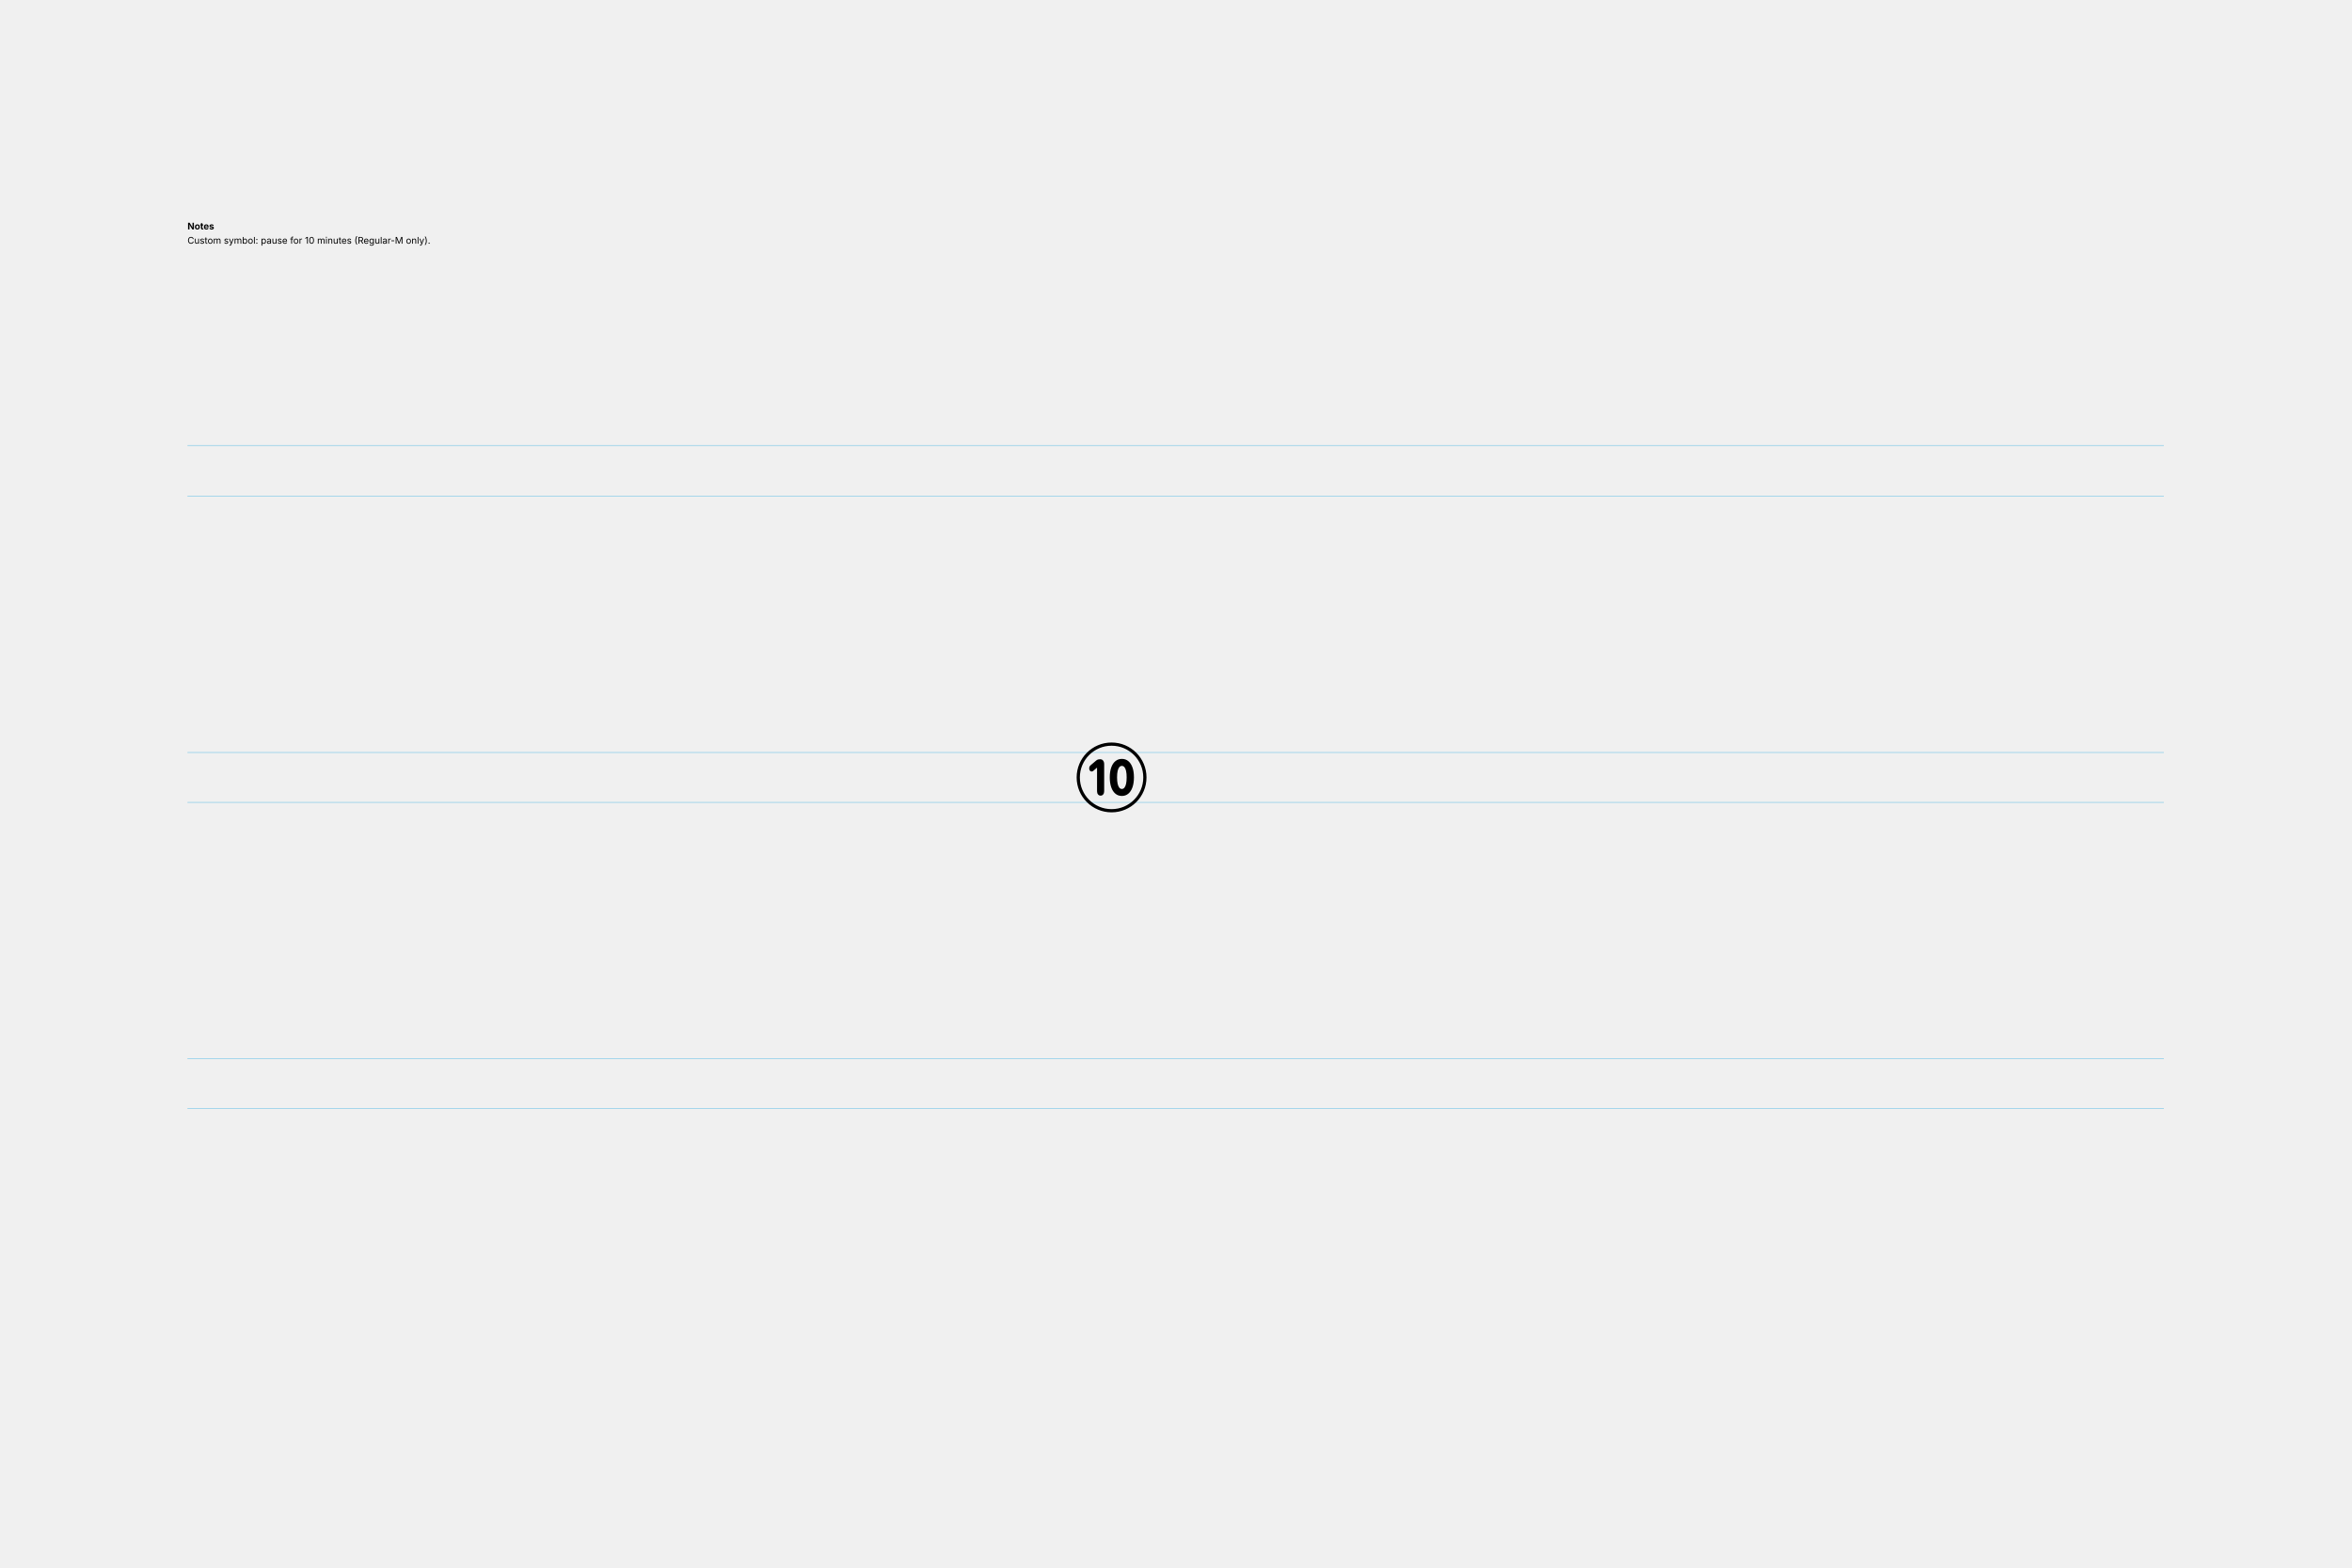
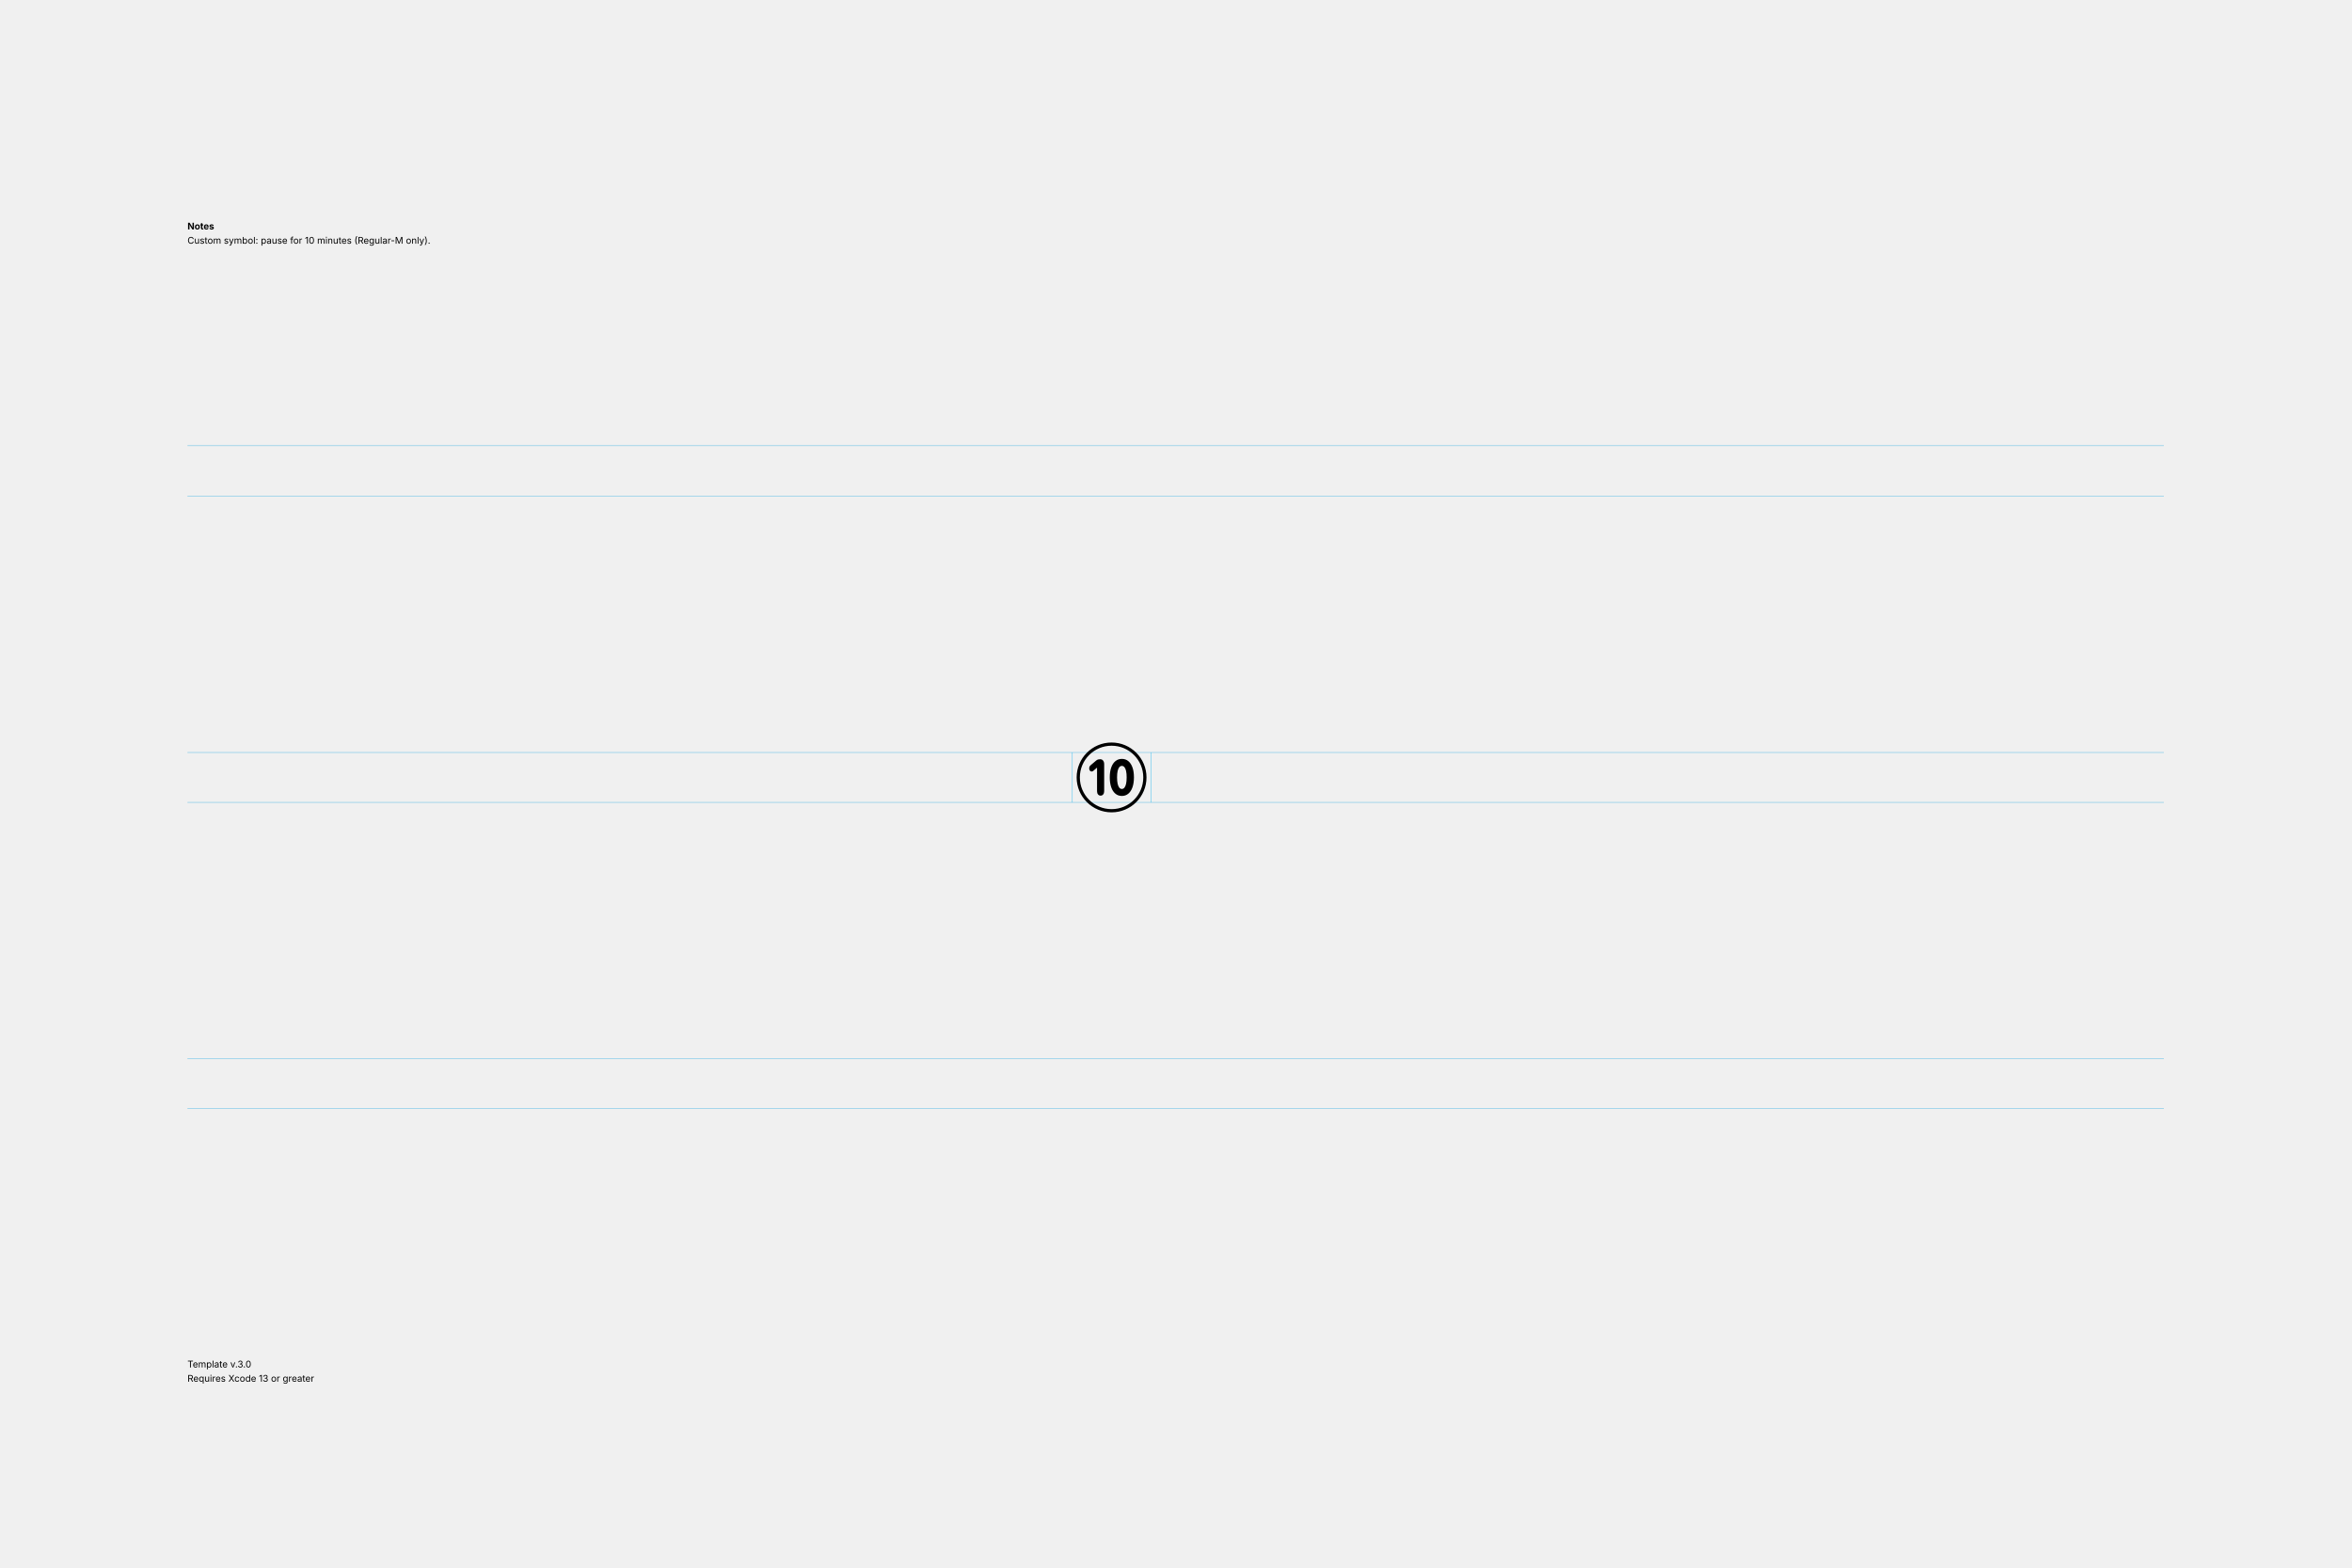
<svg xmlns="http://www.w3.org/2000/svg" version="1.1" width="3300" height="2200">
  <g id="Notes">
    <rect id="artboard" width="3300" height="2200" fill="white" opacity="0" />
    <text transform="matrix(1 0 0 1 263 322)" font-family="'SF Pro Text'" font-size="13" font-weight="bold">Notes</text>
    <text transform="matrix(1 0 0 1 263 342)" font-family="'SF Pro Text'" font-size="13">Custom symbol: pause for 10 minutes (Regular-M only).</text>
+     <text id="template-version" transform="matrix(1 0 0 1 263 1919)" font-family="'SF Pro Text'" font-size="13">Template v.3.0</text>
+     <text transform="matrix(1 0 0 1 263 1939)" font-family="'SF Pro Text'" font-size="13">Requires Xcode 13 or greater</text>
  </g>
  <g id="Guides">
    <line id="Baseline-S" x1="263" x2="3036" y1="696" y2="696" style="fill:none;stroke:#27AAE1;opacity:1;stroke-width:0.5;" />
    <line id="Capline-S" x1="263" x2="3036" y1="625.541" y2="625.541" style="fill:none;stroke:#27AAE1;opacity:1;stroke-width:0.5;" />
    <line id="Baseline-M" x1="263" x2="3036" y1="1126" y2="1126" style="fill:none;stroke:#27AAE1;opacity:1;stroke-width:0.5;" />
    <line id="Capline-M" x1="263" x2="3036" y1="1056" y2="1056" style="fill:none;stroke:#27AAE1;opacity:1;stroke-width:0.5;" />
    <line id="Baseline-L" x1="263" x2="3036" y1="1556" y2="1556" style="fill:none;stroke:#27AAE1;opacity:1;stroke-width:0.5;" />
    <line id="Capline-L" x1="263" x2="3036" y1="1485.54" y2="1485.54" style="fill:none;stroke:#27AAE1;opacity:1;stroke-width:0.5;" />
+     <line id="left-margin-Regular-M" x1="1504.6" x2="1504.6" y1="1056" y2="1126" style="fill:none;stroke:#00AEEF;stroke-miterlimit:10;stroke-width:0.5;" />
+     <line id="right-margin-Regular-M" x1="1614.6" x2="1614.6" y1="1056" y2="1126" style="fill:none;stroke:#00AEEF;stroke-miterlimit:10;stroke-width:0.5;" />
  </g>
  <g id="Symbols">
    <g id="Regular-M" transform="matrix(1 0 0 1 1559.6 1126)">
      <path d="M-49 -35a49 49 0 1 1 98 0a49 49 0 1 1 -98 0ZM-44.5 -35a44.5 44.5 0 1 0 89 0a44.5 44.5 0 1 0 -89 0ZM-15.38 -9.45Q-17.61 -9.45 -19 -11.16Q-20.38 -12.86 -20.38 -15.68L-20.38 -48.64L-20.57 -48.64L-25.52 -44.33Q-26.72 -43.3 -27.99 -43.3Q-29.43 -43.3 -30.4 -44.51Q-31.38 -45.73 -31.38 -47.64Q-31.38 -48.99 -30.91 -50.09Q-30.44 -51.2 -29.38 -52.09L-21.9 -58.47Q-20.31 -59.81 -18.95 -60.18Q-17.59 -60.55 -16.11 -60.55Q-13.4 -60.55 -11.89 -58.65Q-10.38 -56.76 -10.38 -53.52L-10.38 -15.68Q-10.38 -12.86 -11.76 -11.16Q-13.14 -9.45 -15.38 -9.45ZM14.45 -9.01Q9.21 -9.01 5.41 -12.16Q1.6 -15.31 -0.46 -21.16Q-2.52 -27.01 -2.52 -35.1Q-2.52 -43.21 -0.45 -49.02Q1.62 -54.84 5.44 -57.92Q9.26 -61.01 14.45 -61.01Q19.66 -61.01 23.45 -57.93Q27.24 -54.84 29.31 -49.05Q31.38 -43.26 31.38 -35.13Q31.38 -27.05 29.33 -21.19Q27.29 -15.34 23.48 -12.18Q19.68 -9.01 14.45 -9.01ZM14.45 -18.82Q16.54 -18.82 18.05 -20.64Q19.55 -22.46 20.36 -26.07Q21.17 -29.68 21.17 -35.1Q21.17 -40.52 20.36 -44.09Q19.55 -47.65 18.04 -49.42Q16.53 -51.19 14.45 -51.19Q12.36 -51.19 10.85 -49.42Q9.34 -47.65 8.52 -44.08Q7.7 -40.51 7.7 -35.1Q7.7 -29.69 8.51 -26.08Q9.33 -22.46 10.84 -20.64Q12.35 -18.82 14.45 -18.82Z" fill-rule="nonzero" />
    </g>
  </g>
</svg>
